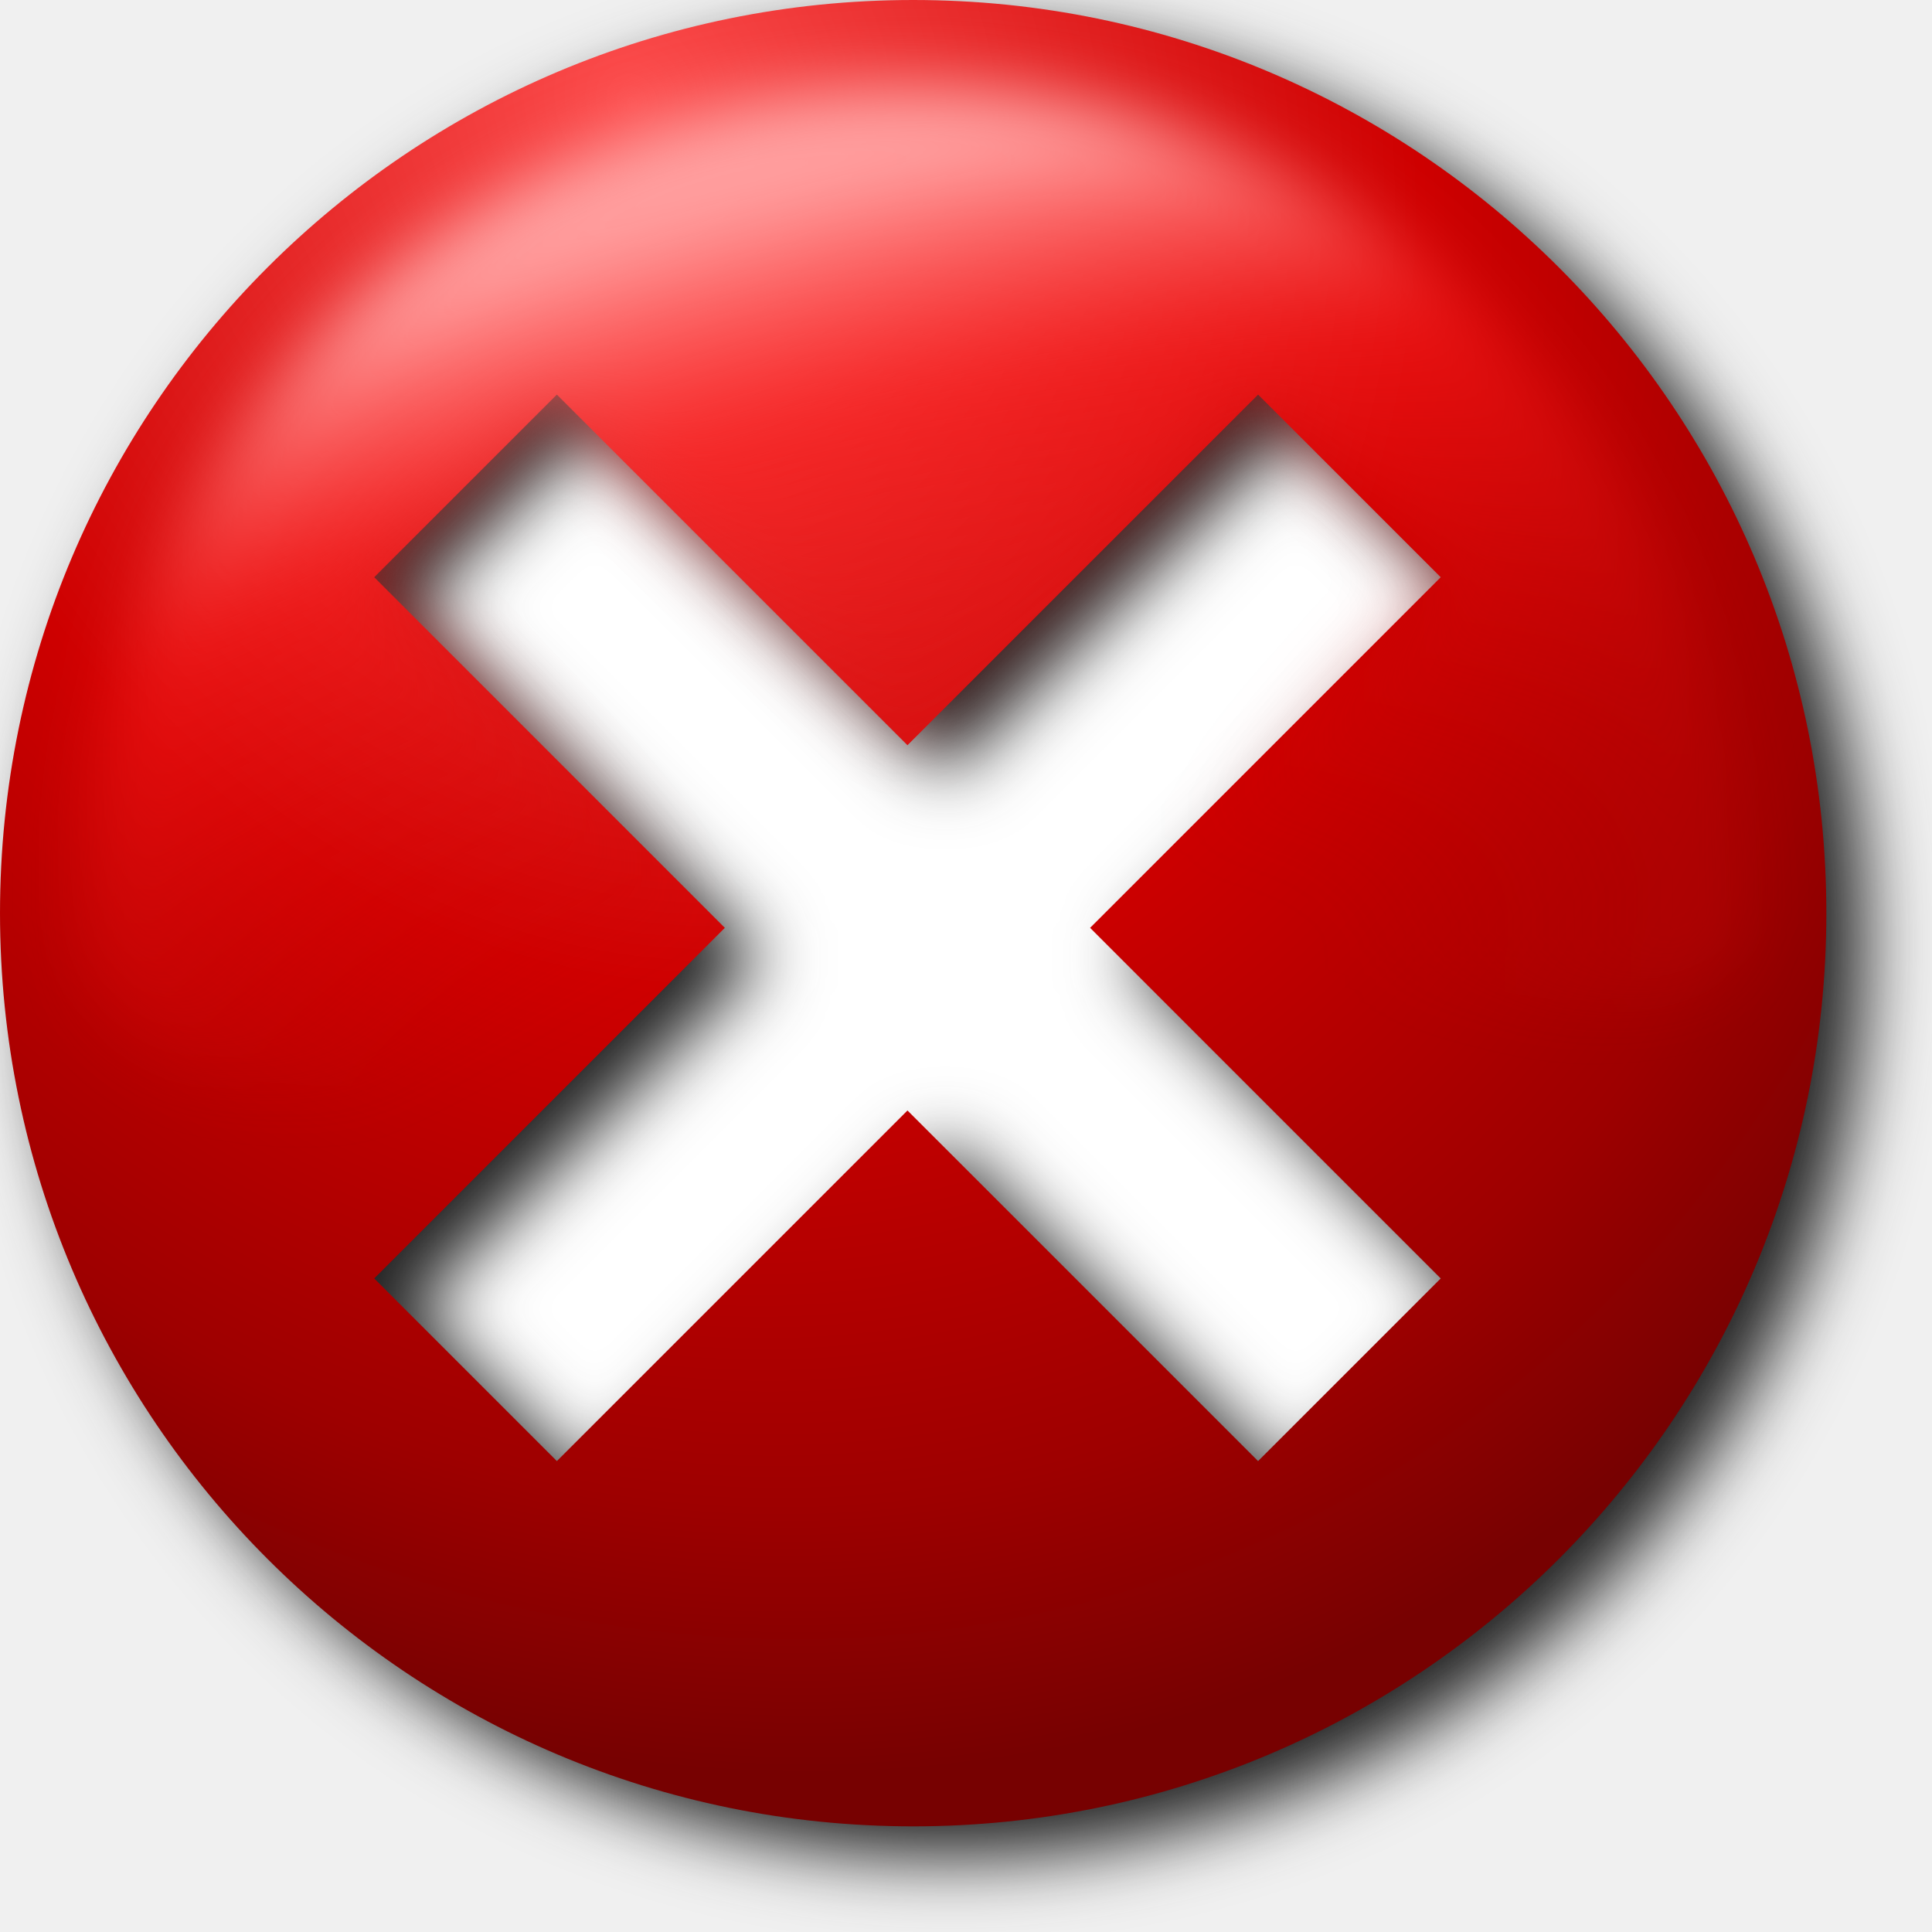
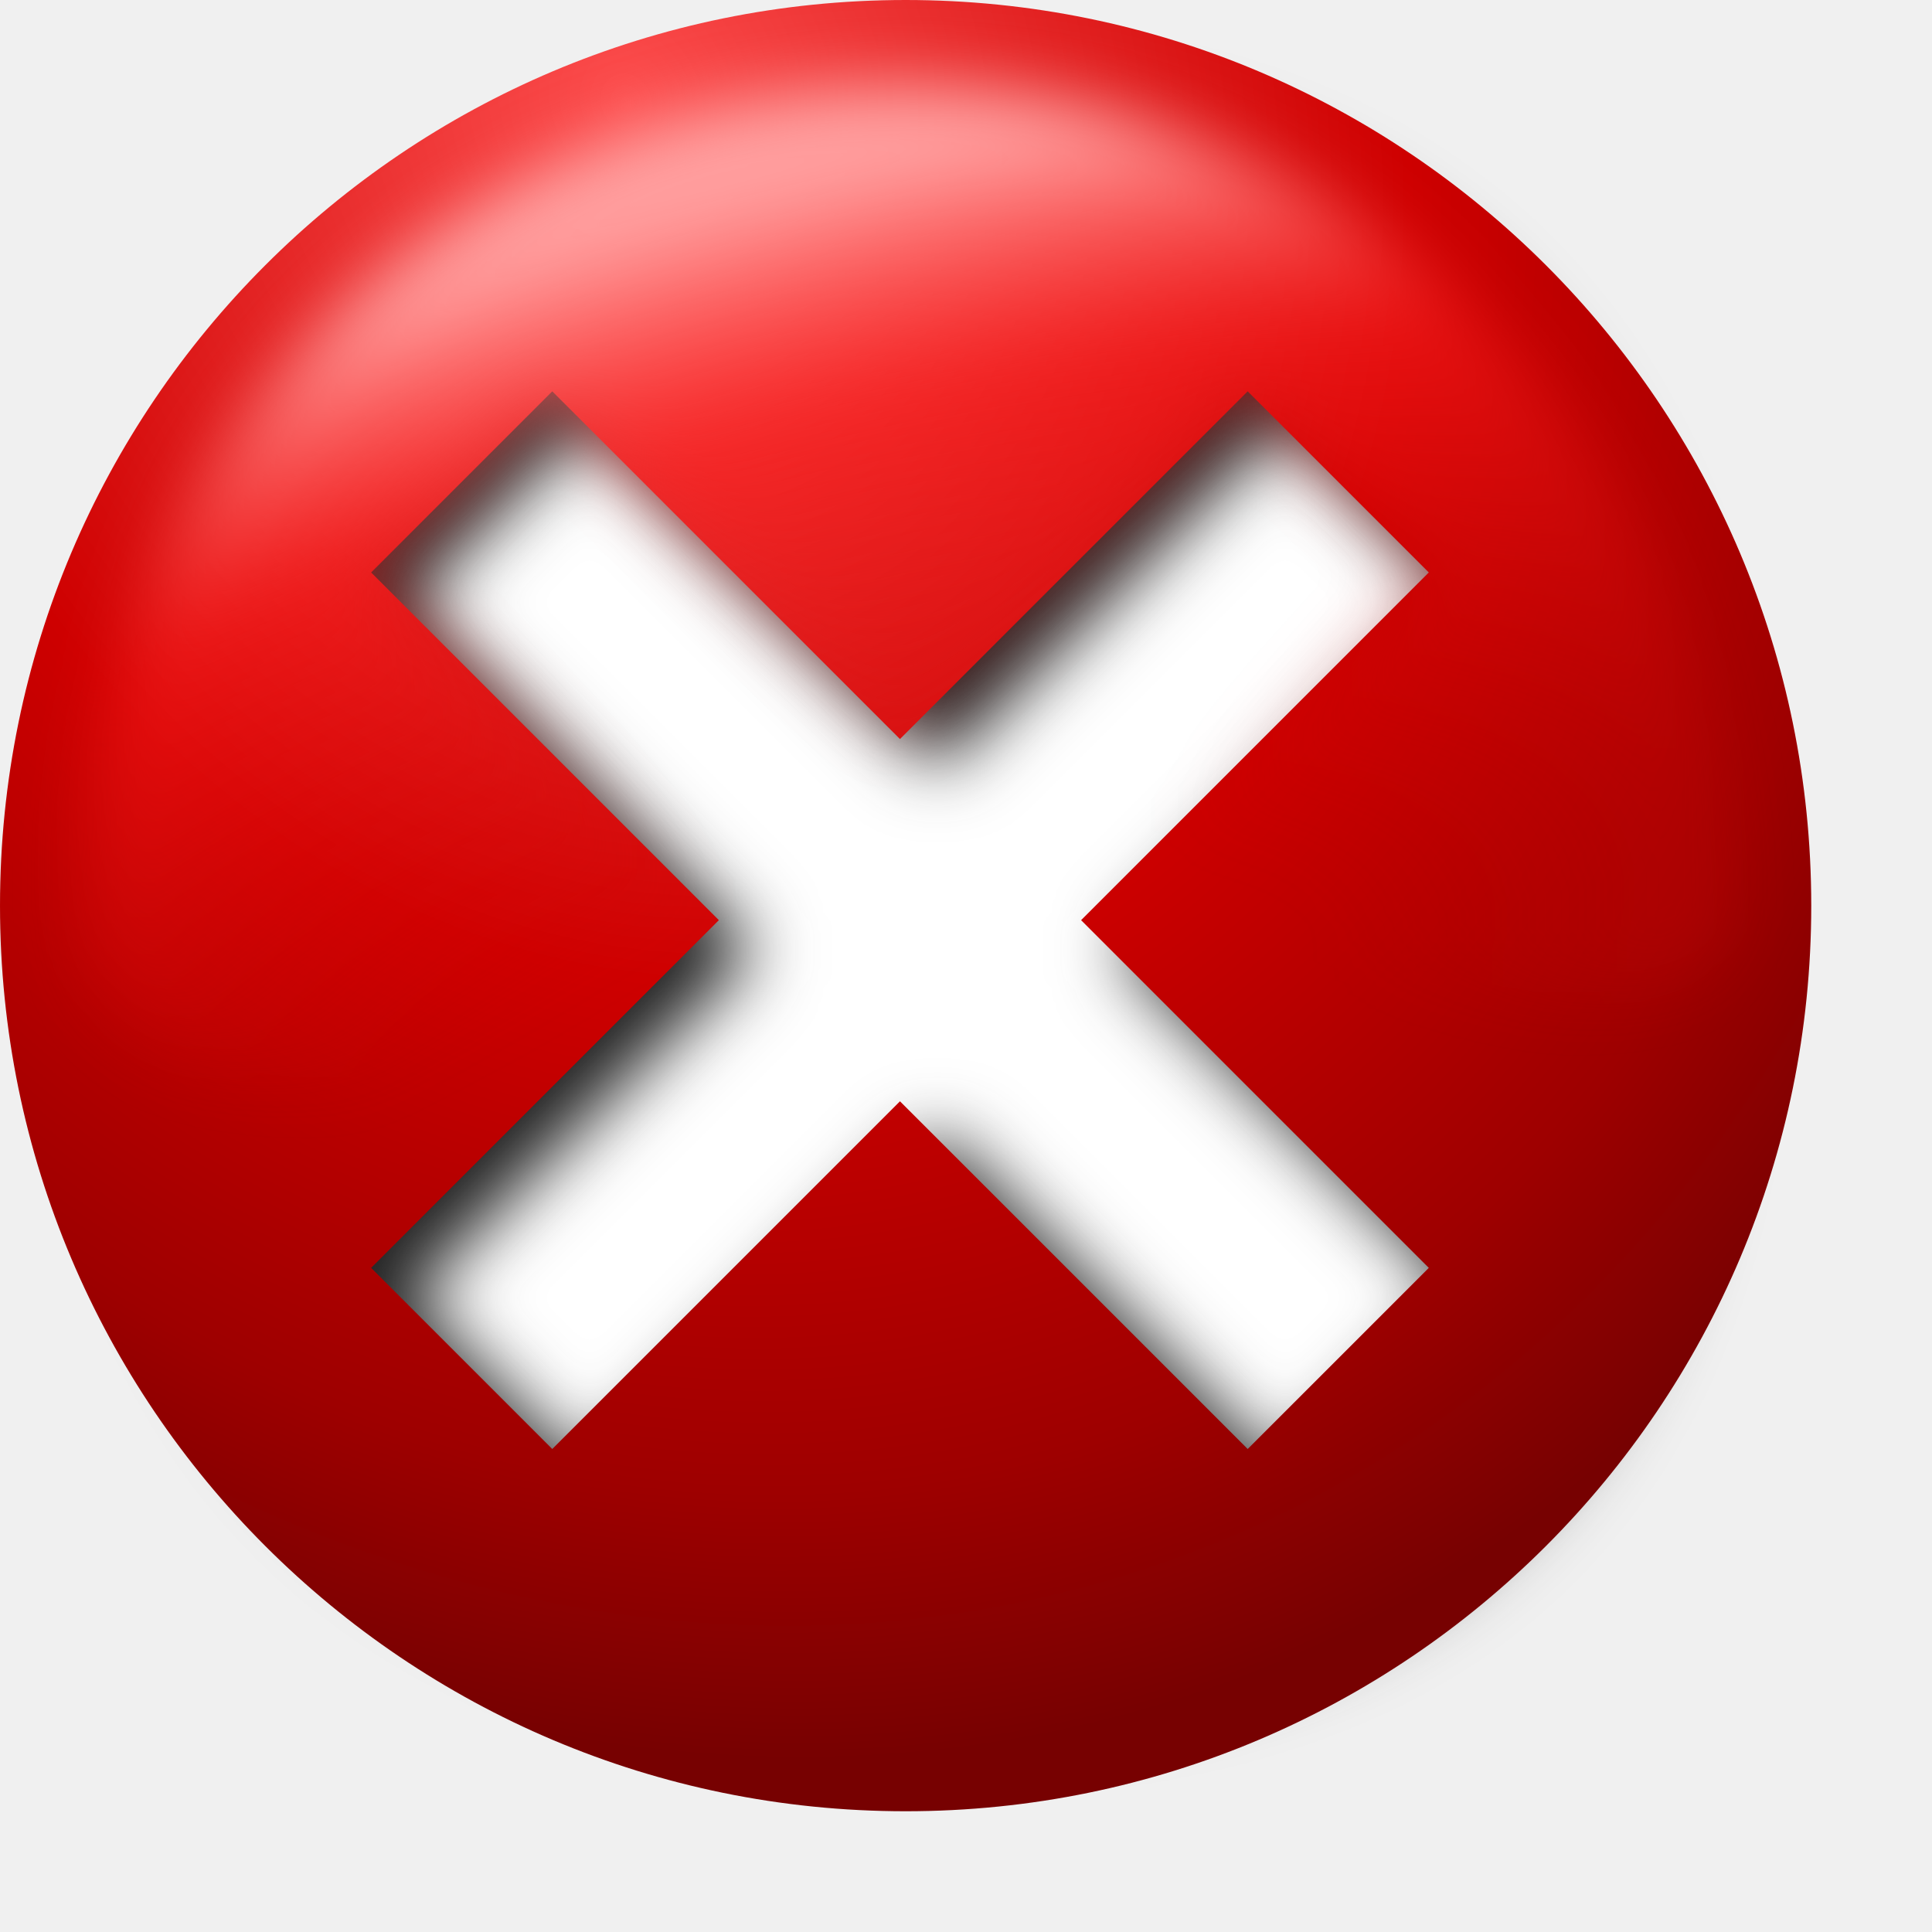
- <svg xmlns="http://www.w3.org/2000/svg" xmlns:xlink="http://www.w3.org/1999/xlink" width="256" height="256" viewBox="0 0 256 256" version="1.1" id="svg8">
+ <svg xmlns="http://www.w3.org/2000/svg" xmlns:xlink="http://www.w3.org/1999/xlink" width="48" height="48" viewBox="0 0 48 48" version="1.1" id="svg8">
  <defs id="defs2">
    <linearGradient id="linearGradient1053">
      <stop style="stop-color:#fc4c4c;stop-opacity:1" offset="0" id="stop1047" />
      <stop id="stop1049" offset="0.531" style="stop-color:#ce0000;stop-opacity:1" />
      <stop style="stop-color:#9e0000;stop-opacity:1" offset="0.838" id="stop1055" />
      <stop style="stop-color:#770101;stop-opacity:1" offset="1" id="stop1051" />
    </linearGradient>
    <linearGradient id="linearGradient1045">
      <stop id="stop1037" offset="0" style="stop-color:#d10100;stop-opacity:0" />
      <stop style="stop-color:#d10100;stop-opacity:0" offset="0.221" id="stop1039" />
      <stop id="stop1041" offset="0.737" style="stop-color:#ff2121;stop-opacity:0.517" />
      <stop id="stop1043" offset="1" style="stop-color:#ffa0a0;stop-opacity:1" />
    </linearGradient>
    <radialGradient xlink:href="#linearGradient1053" id="radialGradient892-1" cx="-73.449" cy="6.614" fx="-73.449" fy="6.614" r="22.5" gradientUnits="userSpaceOnUse" gradientTransform="matrix(3.86352,9.282772,-7.848616,3.26662,431.9658,673.8985)" />
    <radialGradient xlink:href="#linearGradient1045" id="radialGradient908-6" gradientUnits="userSpaceOnUse" gradientTransform="matrix(2.149122,-0.5844983,0.250314,0.9203708,-118.3795,168.0436)" cx="-47.659" cy="15.382" fx="-47.659" fy="15.382" r="22.5" />
    <filter style="color-interpolation-filters:sRGB" id="filter916-5" x="-0.048" width="1.096" y="-0.079" height="1.159">
      <feGaussianBlur stdDeviation="0.816" id="feGaussianBlur918-7" />
    </filter>
-     <filter height="1.096" y="-0.048" width="1.096" x="-0.048" id="filter1071" style="color-interpolation-filters:sRGB">
+     <filter height="1.108" y="-0.054" width="1.109" x="-0.054" id="filter1071" style="color-interpolation-filters:sRGB">
      <feGaussianBlur id="feGaussianBlur1073" stdDeviation="4.9" />
    </filter>
  </defs>
  <g id="layer1" transform="translate(-12.56771)">
-     <circle style="opacity:1;fill:#ffffff;fill-opacity:1;fill-rule:evenodd;stroke-width:25.196;stroke-linecap:round;stop-color:#000000" id="path855" cx="135.458" cy="119.191" r="100.982" />
-     <path transform="matrix(0.9877551,0,0,0.9877551,378.9318,-109.2117)" d="m -243.344,114.615 a 122.5,122.5 0 0 0 -122.5,122.5 122.5,122.5 0 0 0 122.5,122.5 122.5,122.5 0 0 0 122.5,-122.5 122.5,122.5 0 0 0 -122.5,-122.5 z m -47.798,52.934 47.033,47.033 47.033,-47.033 24.5,24.5 -47.033,47.033 47.033,47.033 -24.5,24.5 -47.033,-47.033 -47.033,47.033 -24.5,-24.5 47.033,-47.033 -47.033,-47.033 z" style="fill:#212121;fill-opacity:1;fill-rule:evenodd;stroke:none;stroke-width:192.907;stroke-linecap:round;filter:url(#filter1071);stop-color:#000000" id="path1069" />
-     <path id="path884-4" style="fill:url(#radialGradient892-1);fill-opacity:1;fill-rule:evenodd;stroke:none;stroke-width:190.545;stroke-linecap:round;stop-color:#000000" d="M 133.568,-3.613399e-6 A 121,121 0 0 0 12.568,121 121,121 0 0 0 133.568,242 a 121,121 0 0 0 121,-121 121,121 0 0 0 -121,-121 z M 86.355,52.286 l 46.457,46.457 46.457,-46.457 24.2,24.2 -46.457,46.457 46.457,46.457 -24.2,24.2 -46.457,-46.457 -46.457,46.457 -24.2,-24.2 46.457,-46.457 -46.457,-46.457 z" />
-     <path transform="matrix(5.377778,0,0,5.377778,1299.946,-989.3776)" id="circle906-1" style="fill:url(#radialGradient908-6);fill-opacity:1;fill-rule:evenodd;stroke:none;stroke-width:32.111;stroke-linecap:round;filter:url(#filter916-5);stop-color:#000000" d="m -216.888,186.085 c -11.262,0 -20.391,9.129 -20.391,20.391 0,3.606 2.92,4.268 6.714,4.268 l 9.036,-3.906 -8.639,-8.639 4.5,-4.5 8.639,8.639 8.639,-8.639 4.5,4.5 -8.639,8.639 11.546,1.79 c 2.887,0 4.486,-0.472 4.486,-2.152 0,-11.262 -9.129,-20.391 -20.391,-20.391 z" />
+     <g id="g1131" transform="matrix(0.1859504,0,0,0.1859504,10.23073,-2.941486e-6)">
+       <circle style="opacity:1;fill:#ffffff;fill-opacity:1;fill-rule:evenodd;stroke-width:25.196;stroke-linecap:round;stop-color:#000000" id="path855" cx="135.458" cy="119.191" r="100.982" />
+       <path transform="matrix(0.9877551,0,0,0.9877551,378.9318,-109.2117)" d="m -243.344,124.399 c -67.655,0 -112.186,45.061 -112.186,112.716 0,67.655 44.531,105.141 112.186,105.141 67.655,0 103.863,-37.486 103.863,-105.141 0,-67.655 -36.208,-112.716 -103.863,-112.716 z m -47.798,43.151 47.033,47.033 47.033,-47.033 24.5,24.5 -47.033,47.033 47.033,47.033 -24.5,24.5 -47.033,-47.033 -47.033,47.033 -24.5,-24.5 47.033,-47.033 -47.033,-47.033 z" style="fill:#212121;fill-opacity:1;fill-rule:evenodd;stroke:none;stroke-width:192.907;stroke-linecap:round;filter:url(#filter1071);stop-color:#000000" id="path1069" />
+       <path id="path884-4" style="fill:url(#radialGradient892-1);fill-opacity:1;fill-rule:evenodd;stroke:none;stroke-width:190.545;stroke-linecap:round;stop-color:#000000" d="M 133.568,-3.613399e-6 A 121,121 0 0 0 12.568,121 121,121 0 0 0 133.568,242 a 121,121 0 0 0 121,-121 121,121 0 0 0 -121,-121 z M 86.355,52.286 l 46.457,46.457 46.457,-46.457 24.2,24.2 -46.457,46.457 46.457,46.457 -24.2,24.2 -46.457,-46.457 -46.457,46.457 -24.2,-24.2 46.457,-46.457 -46.457,-46.457 z" />
+       <path transform="matrix(5.377778,0,0,5.377778,1299.946,-989.3776)" id="circle906-1" style="fill:url(#radialGradient908-6);fill-opacity:1;fill-rule:evenodd;stroke:none;stroke-width:32.111;stroke-linecap:round;filter:url(#filter916-5);stop-color:#000000" d="m -216.888,186.085 c -11.262,0 -20.391,9.129 -20.391,20.391 0,3.606 2.92,4.268 6.714,4.268 l 9.036,-3.906 -8.639,-8.639 4.5,-4.5 8.639,8.639 8.639,-8.639 4.5,4.5 -8.639,8.639 11.546,1.79 c 2.887,0 4.486,-0.472 4.486,-2.152 0,-11.262 -9.129,-20.391 -20.391,-20.391 z" />
+     </g>
  </g>
</svg>
